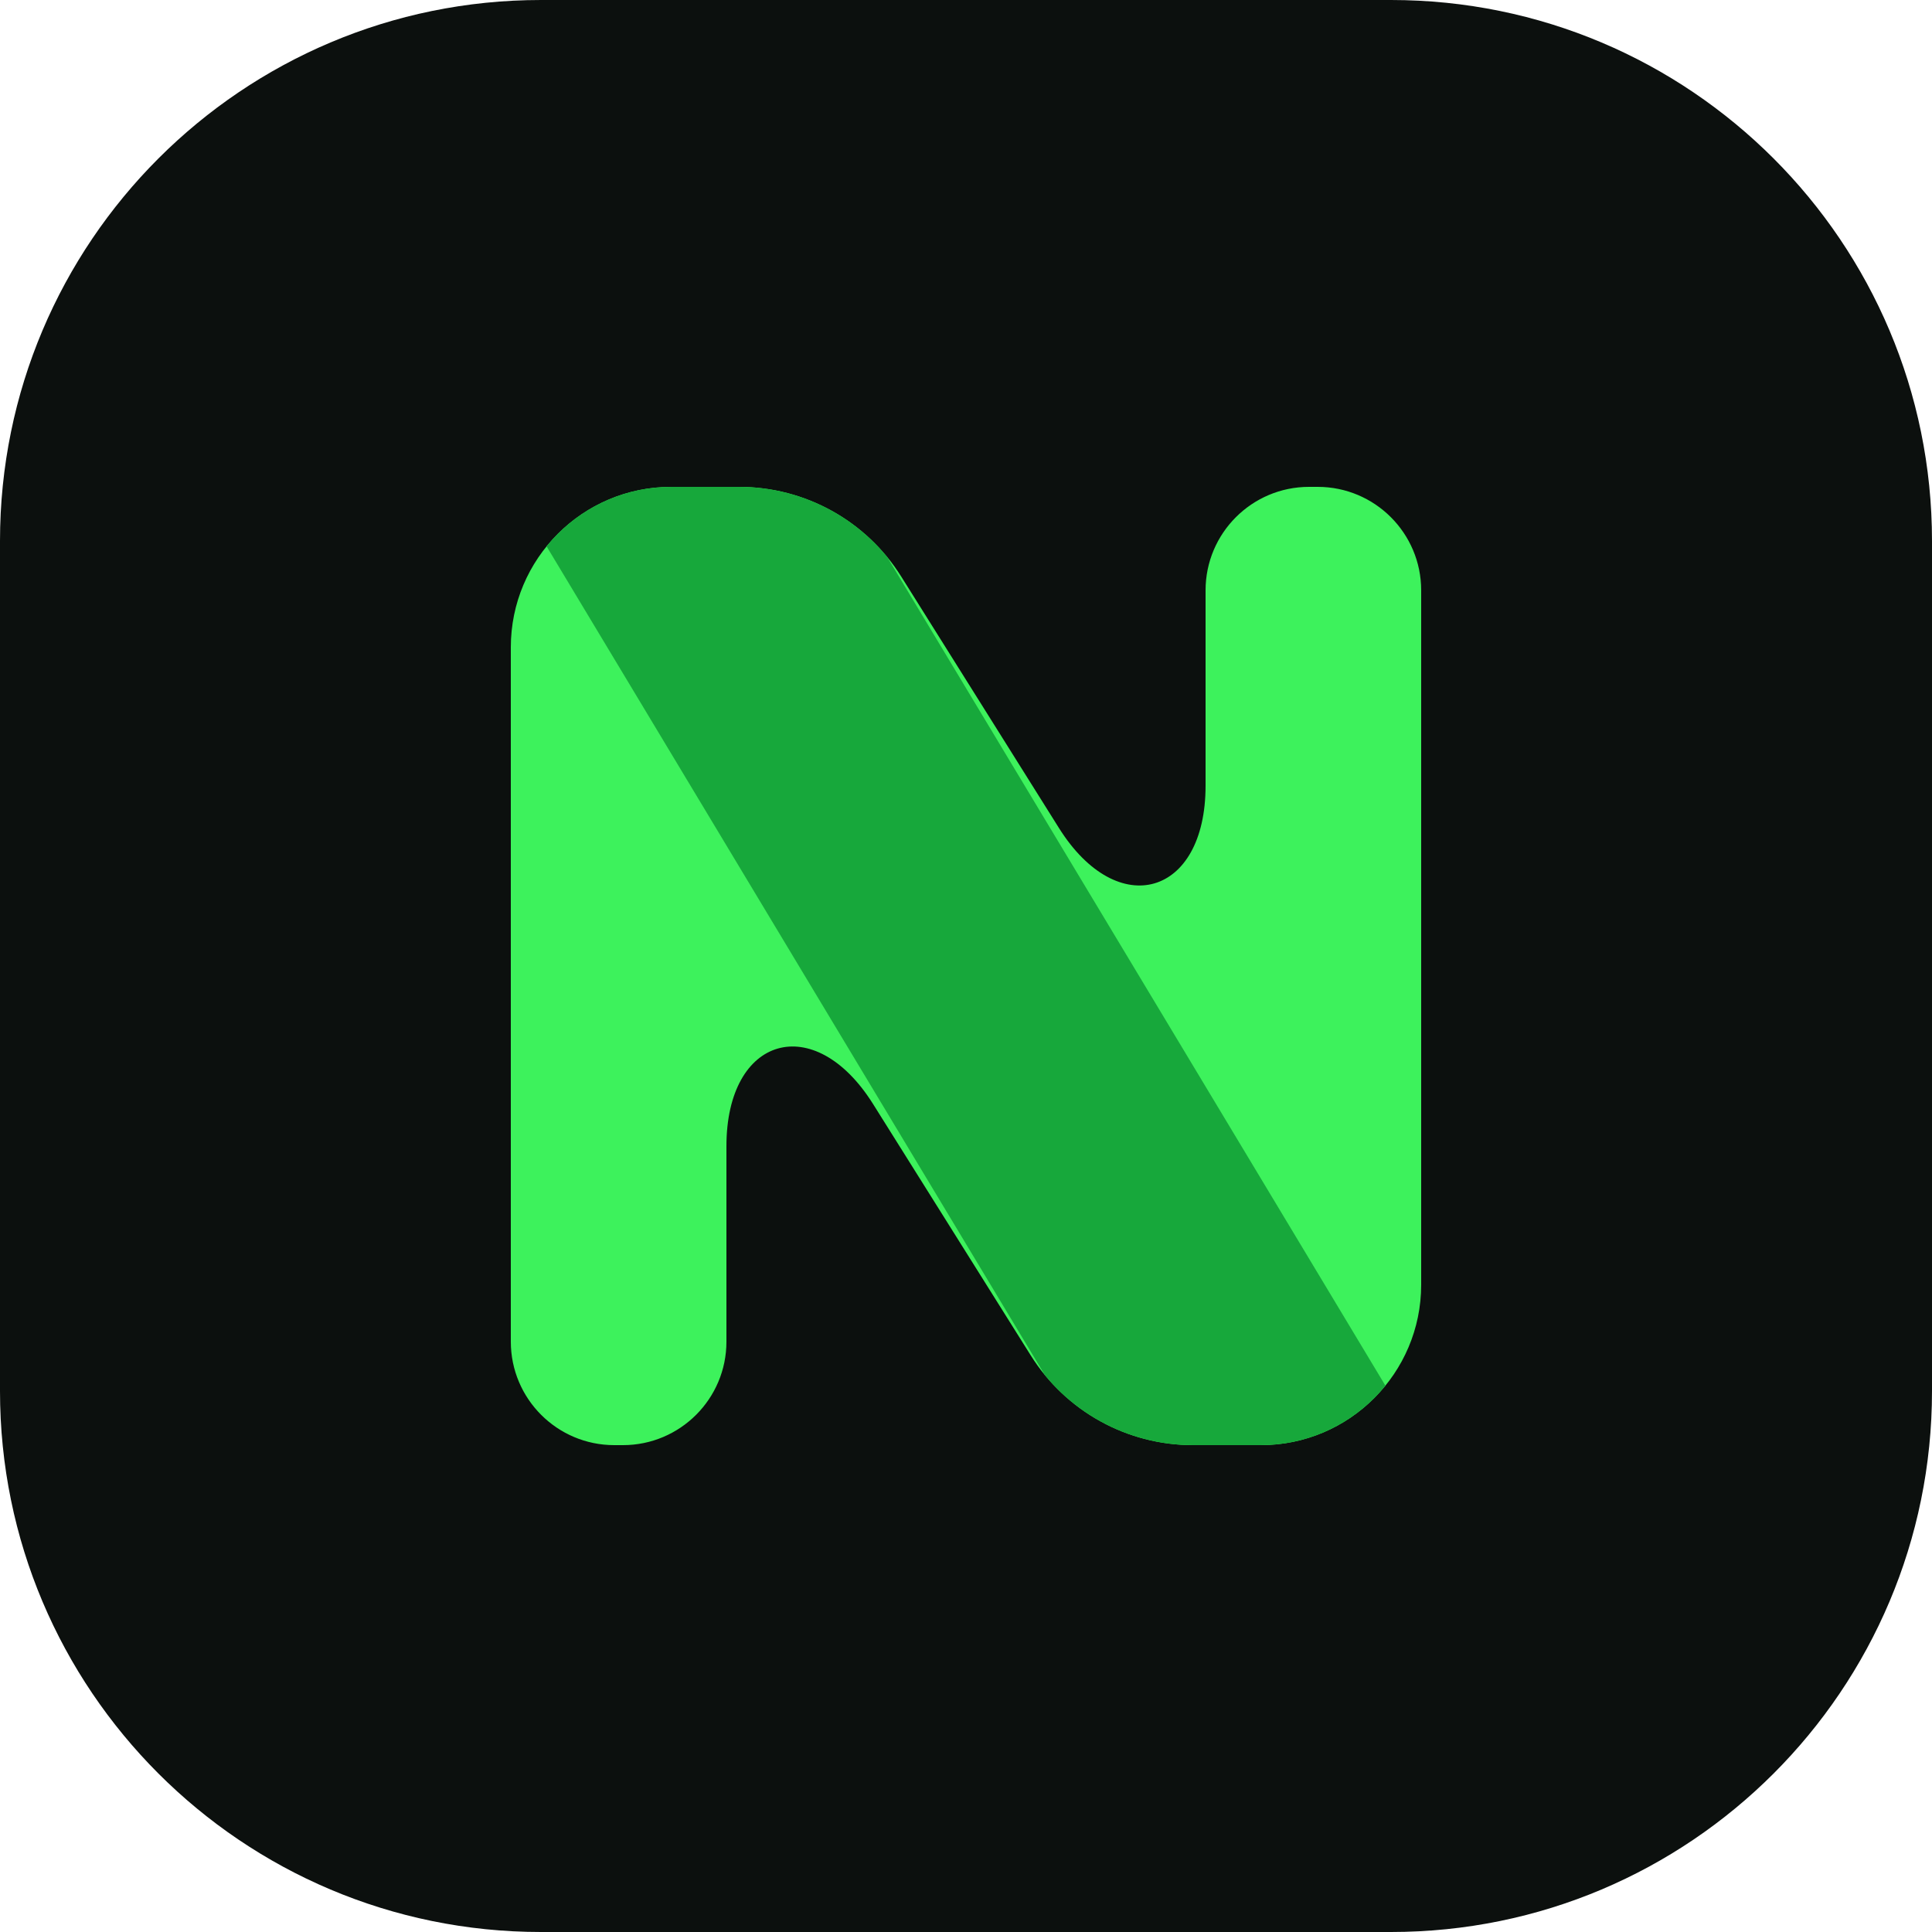
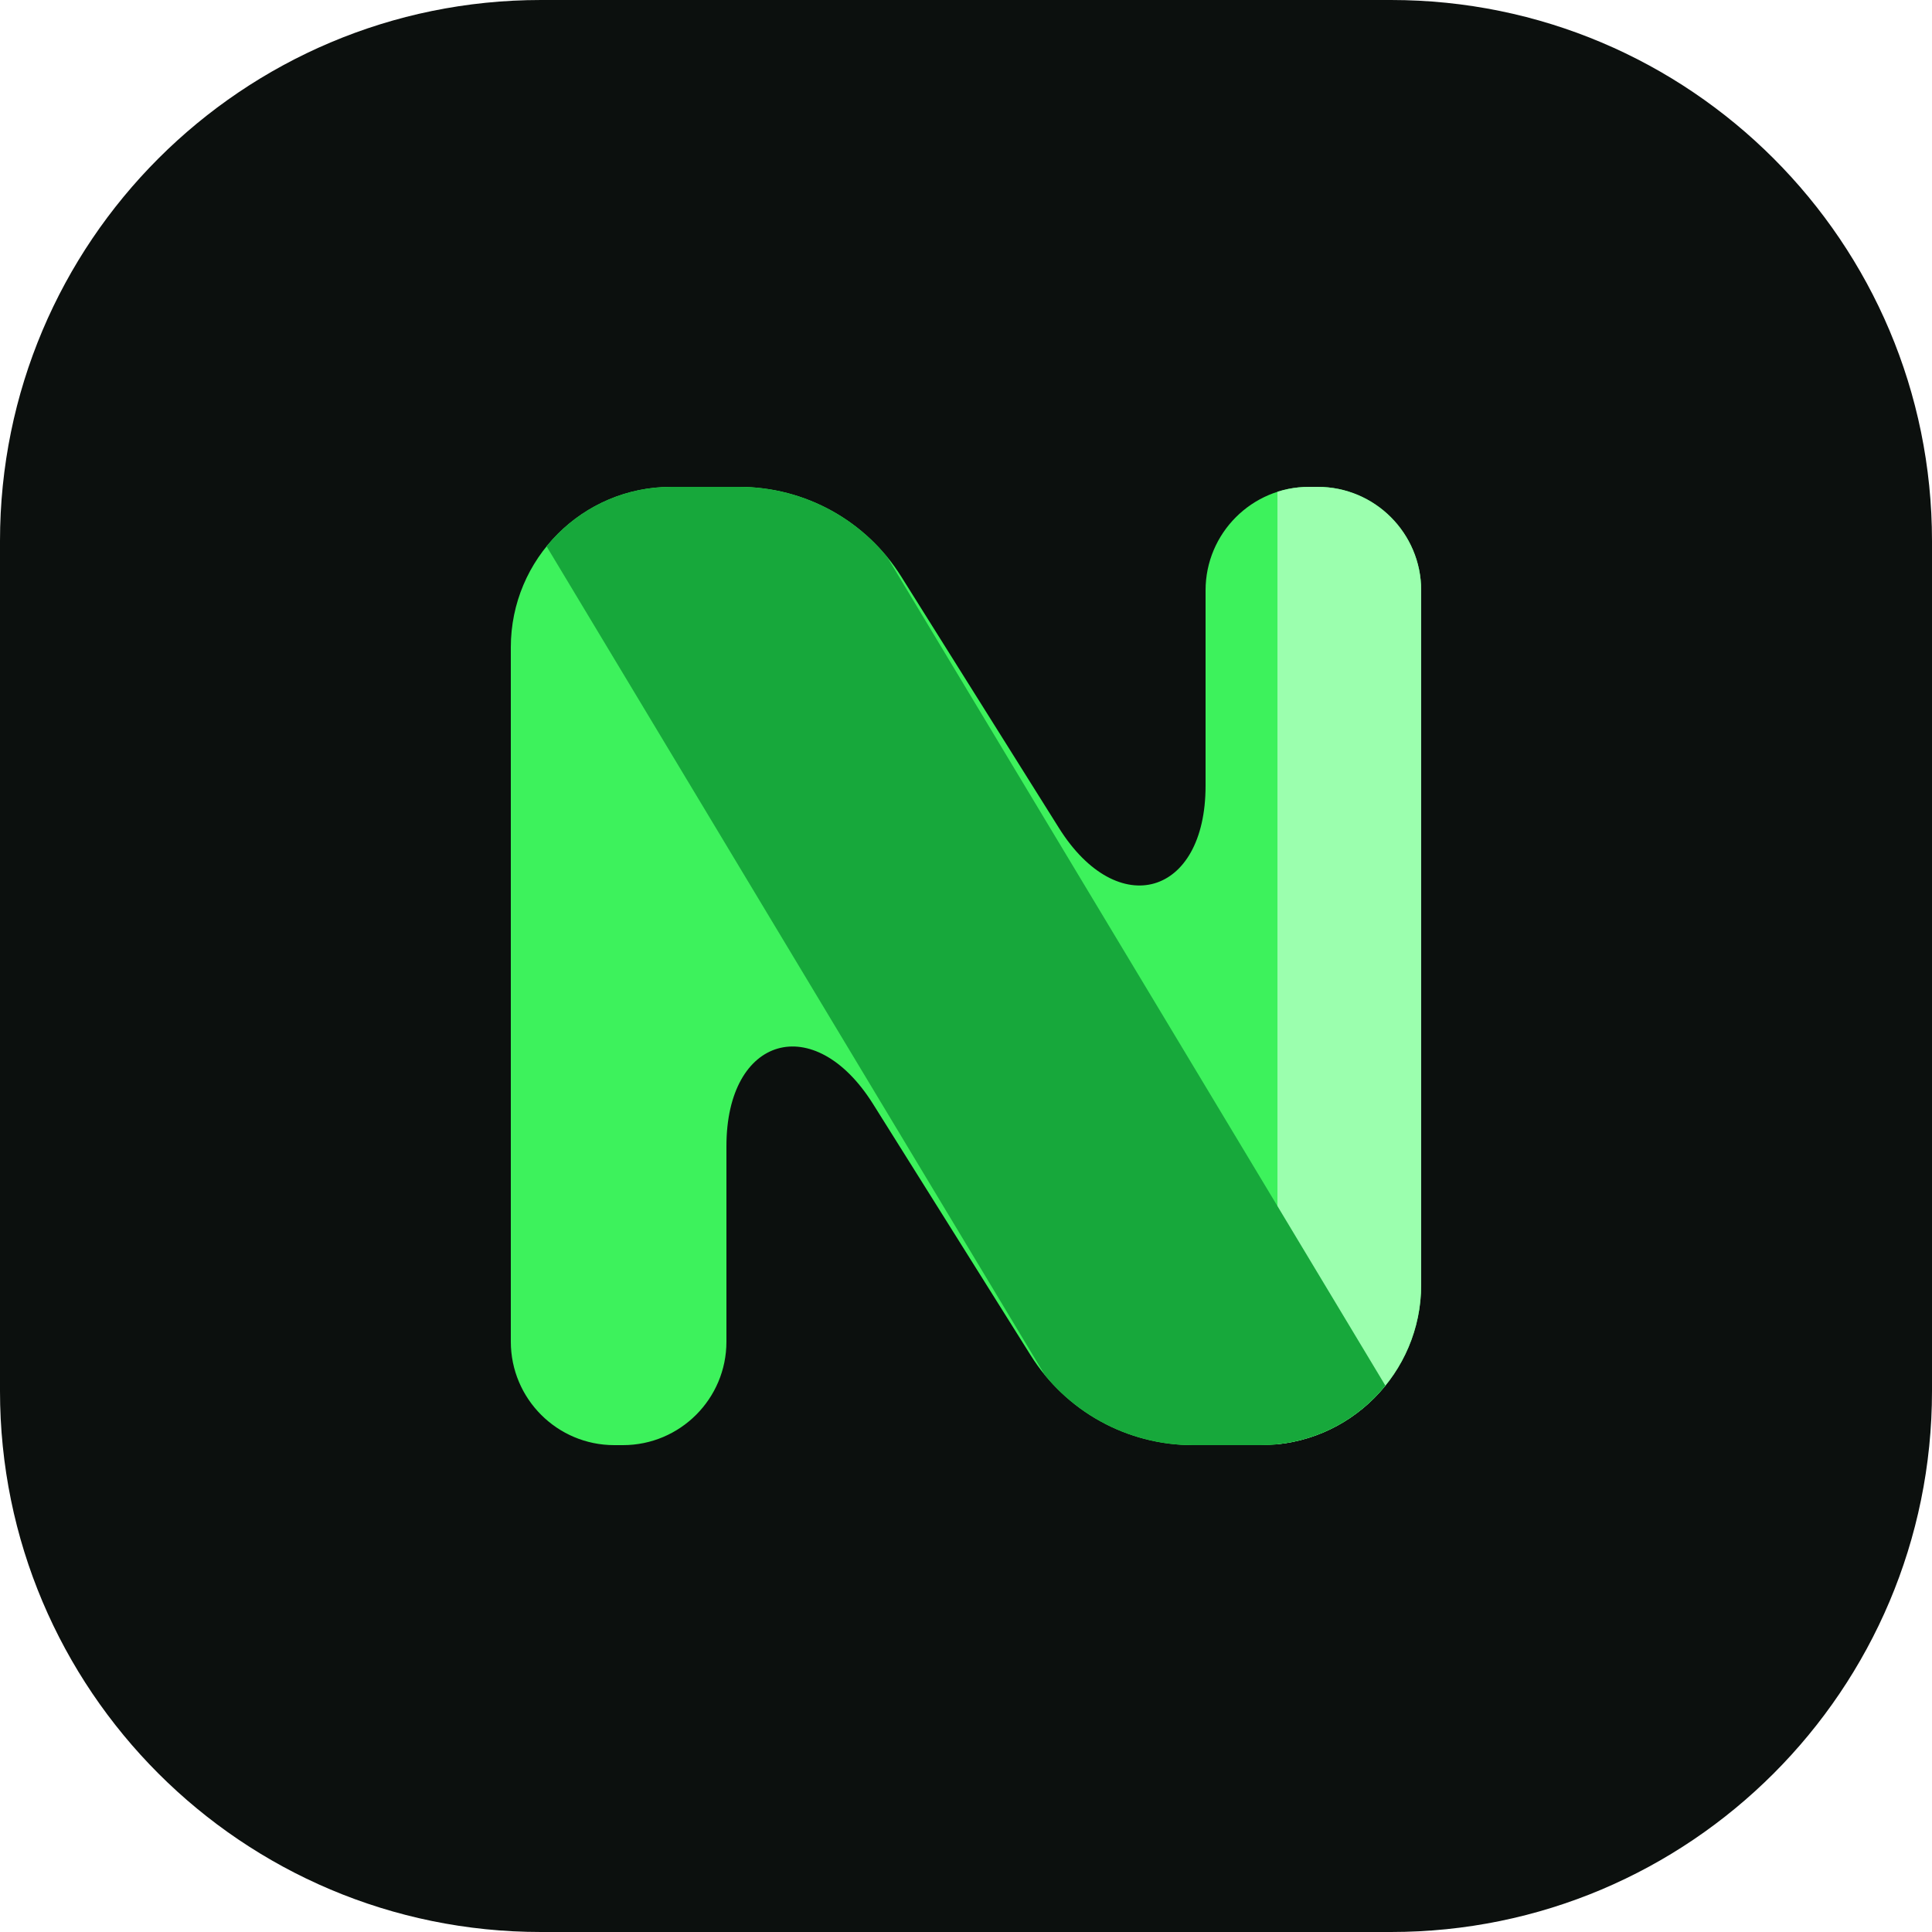
<svg xmlns="http://www.w3.org/2000/svg" viewBox="0 0 100 100" width="100" height="100">
  <defs />
  <rect width="100" height="100" rx="28" fill="#0C100E" />
  <g transform="translate(50 50) scale(.62) translate(-50 -50)">
    <clipPath id="nf3">
      <path d="M12.00 81.36L12.00 23.39C12.00 16.00 18.00 10.00 25.39 10.00L31.05 10.00C36.56 10.00 41.68 12.83 44.60 17.50L57.76 38.48C62.66 46.29 70.00 44.18 70.00 34.96L70.00 18.64C70.00 13.87 73.87 10.00 78.64 10.00L79.36 10.00C84.13 10.00 88.00 13.87 88.00 18.64L88.00 76.61C88.00 84.00 82.00 90.00 74.61 90.00L68.95 90.00C63.44 90.00 58.32 87.17 55.40 82.50L42.24 61.52C37.34 53.71 30.00 55.82 30.00 65.04L30.00 81.36C30.00 86.13 26.13 90.00 21.36 90.00L20.64 90.00C15.87 90.00 12.00 86.13 12.00 81.36Z" />
    </clipPath>
    <g clip-path="url(#nf3)">
      <rect width="100" height="100" fill="#3DF25C" />
+       <rect x="76" width="40" height="100" fill="#9BFFAE" />
      <path d="M12 10L39.9 10L88 90L60.1 90Z" fill="#17A83B" />
    </g>
  </g>
</svg>
